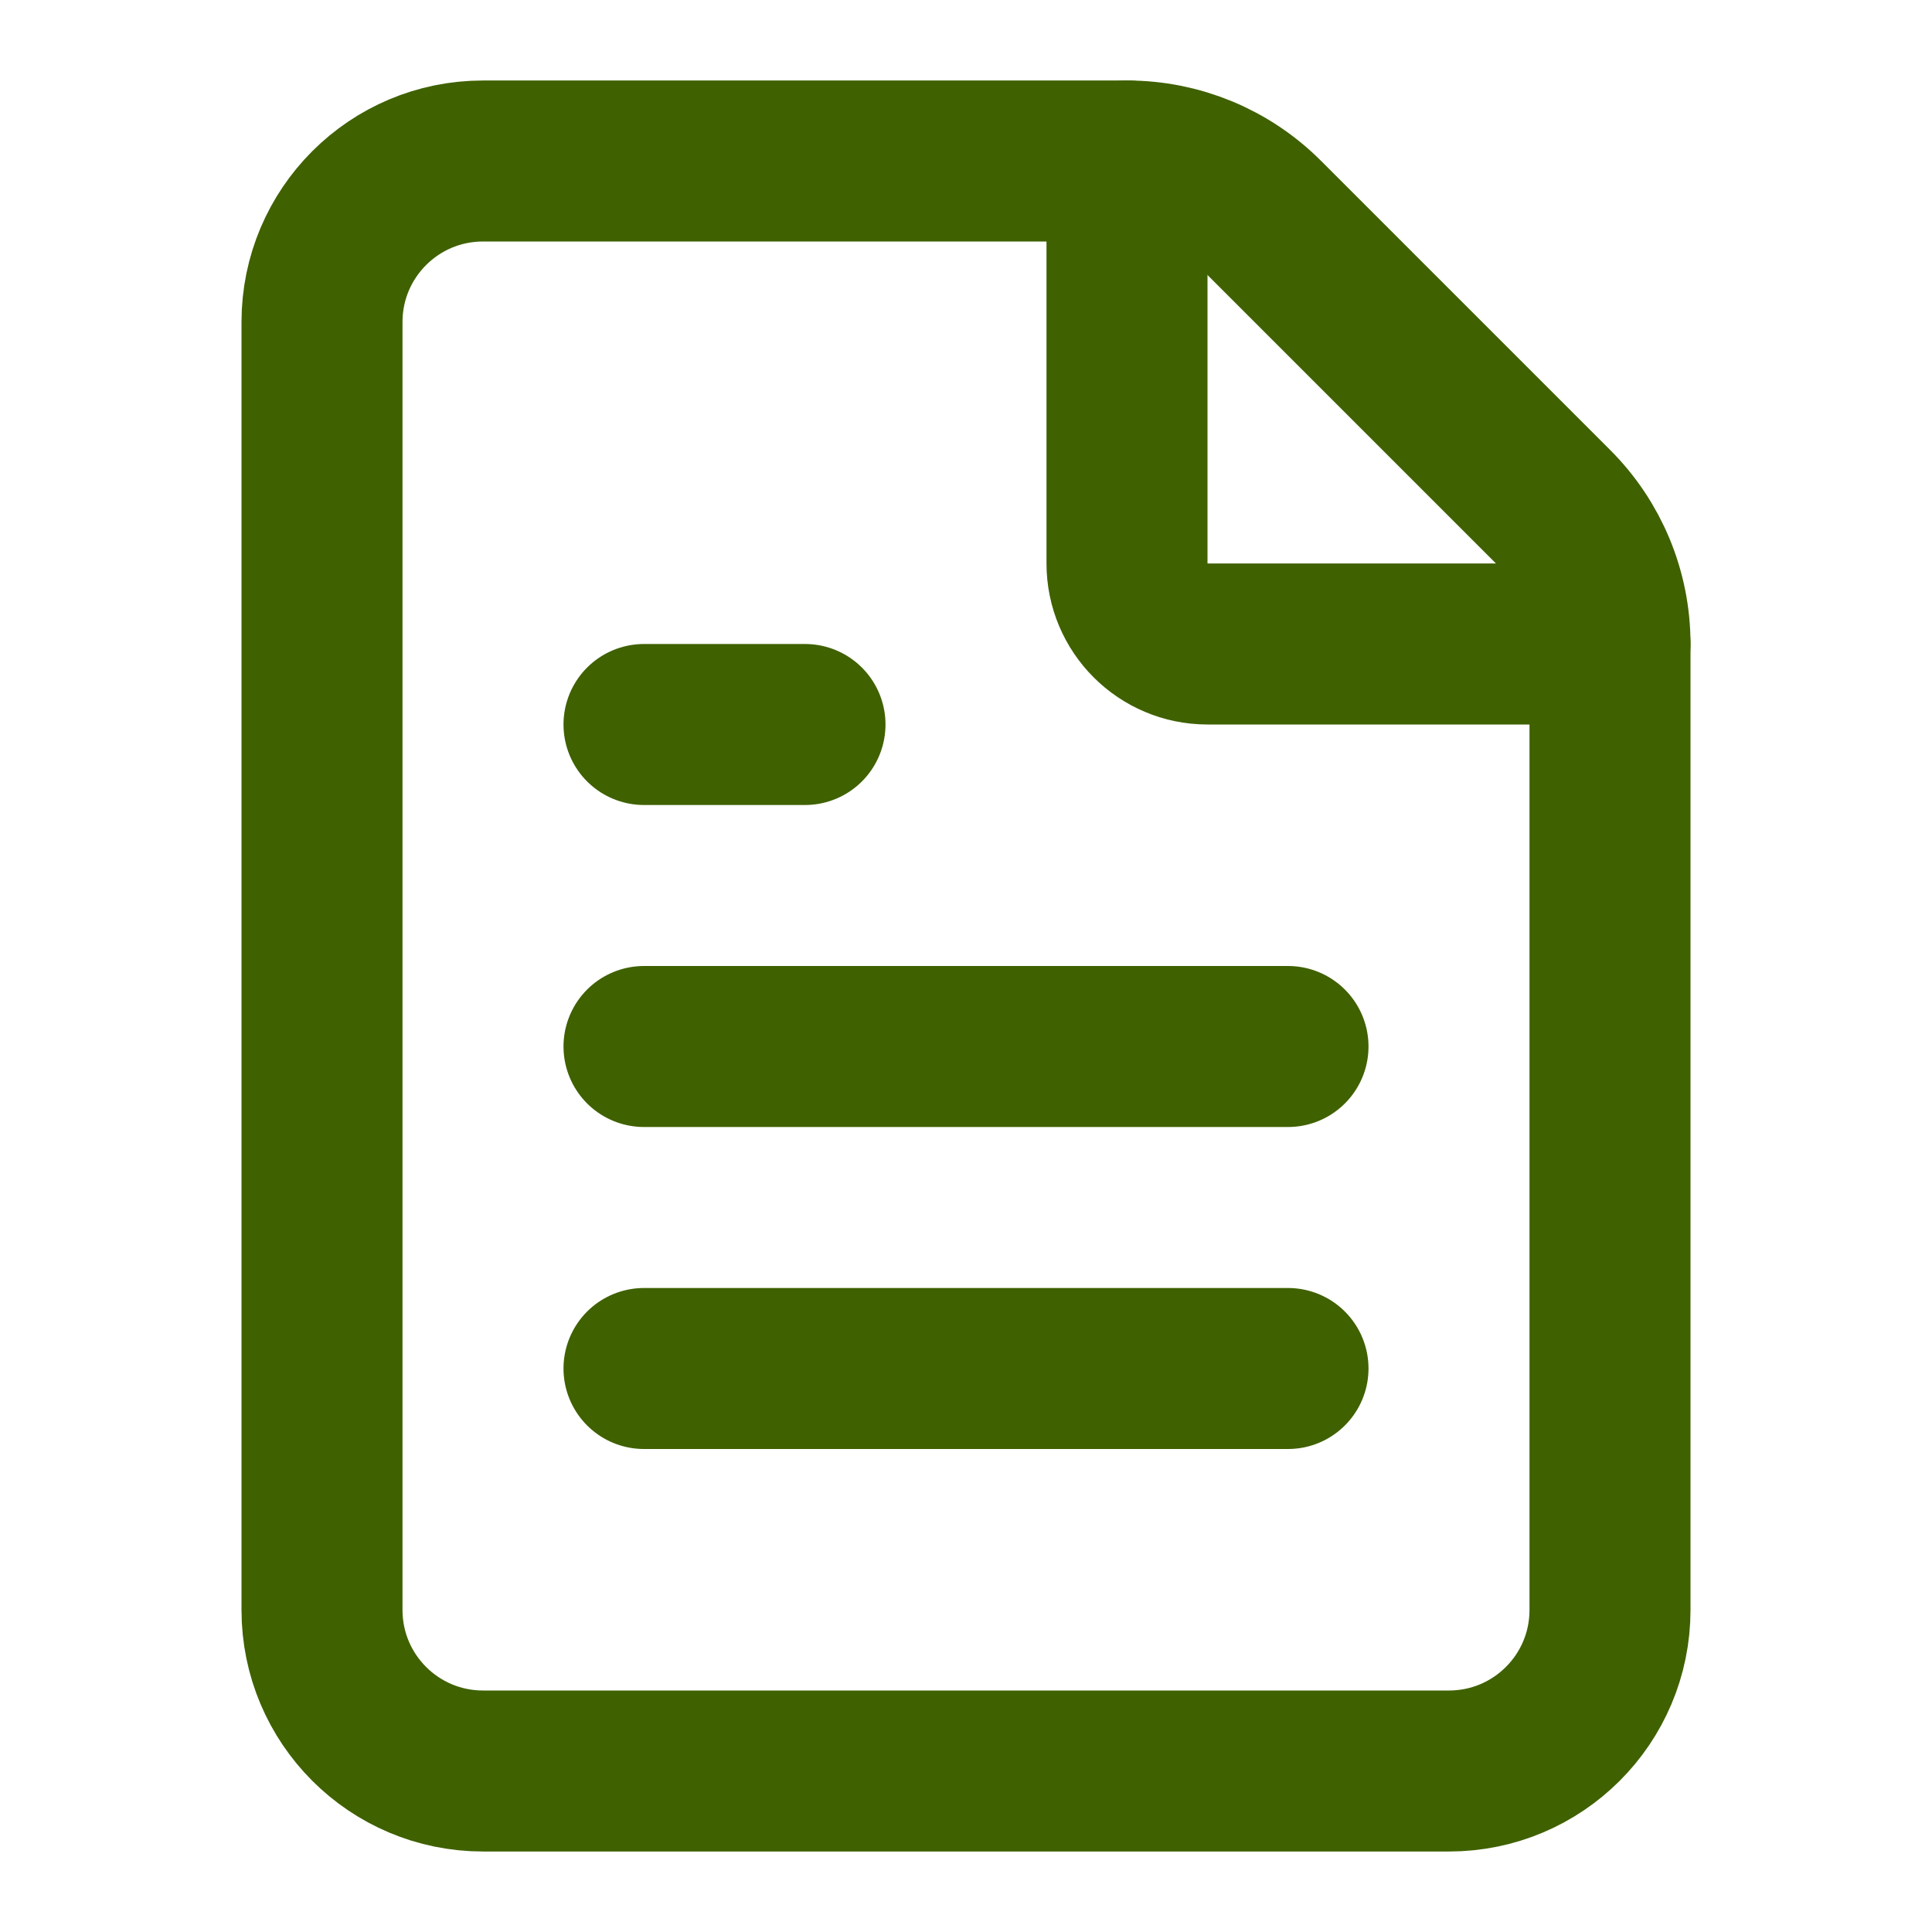
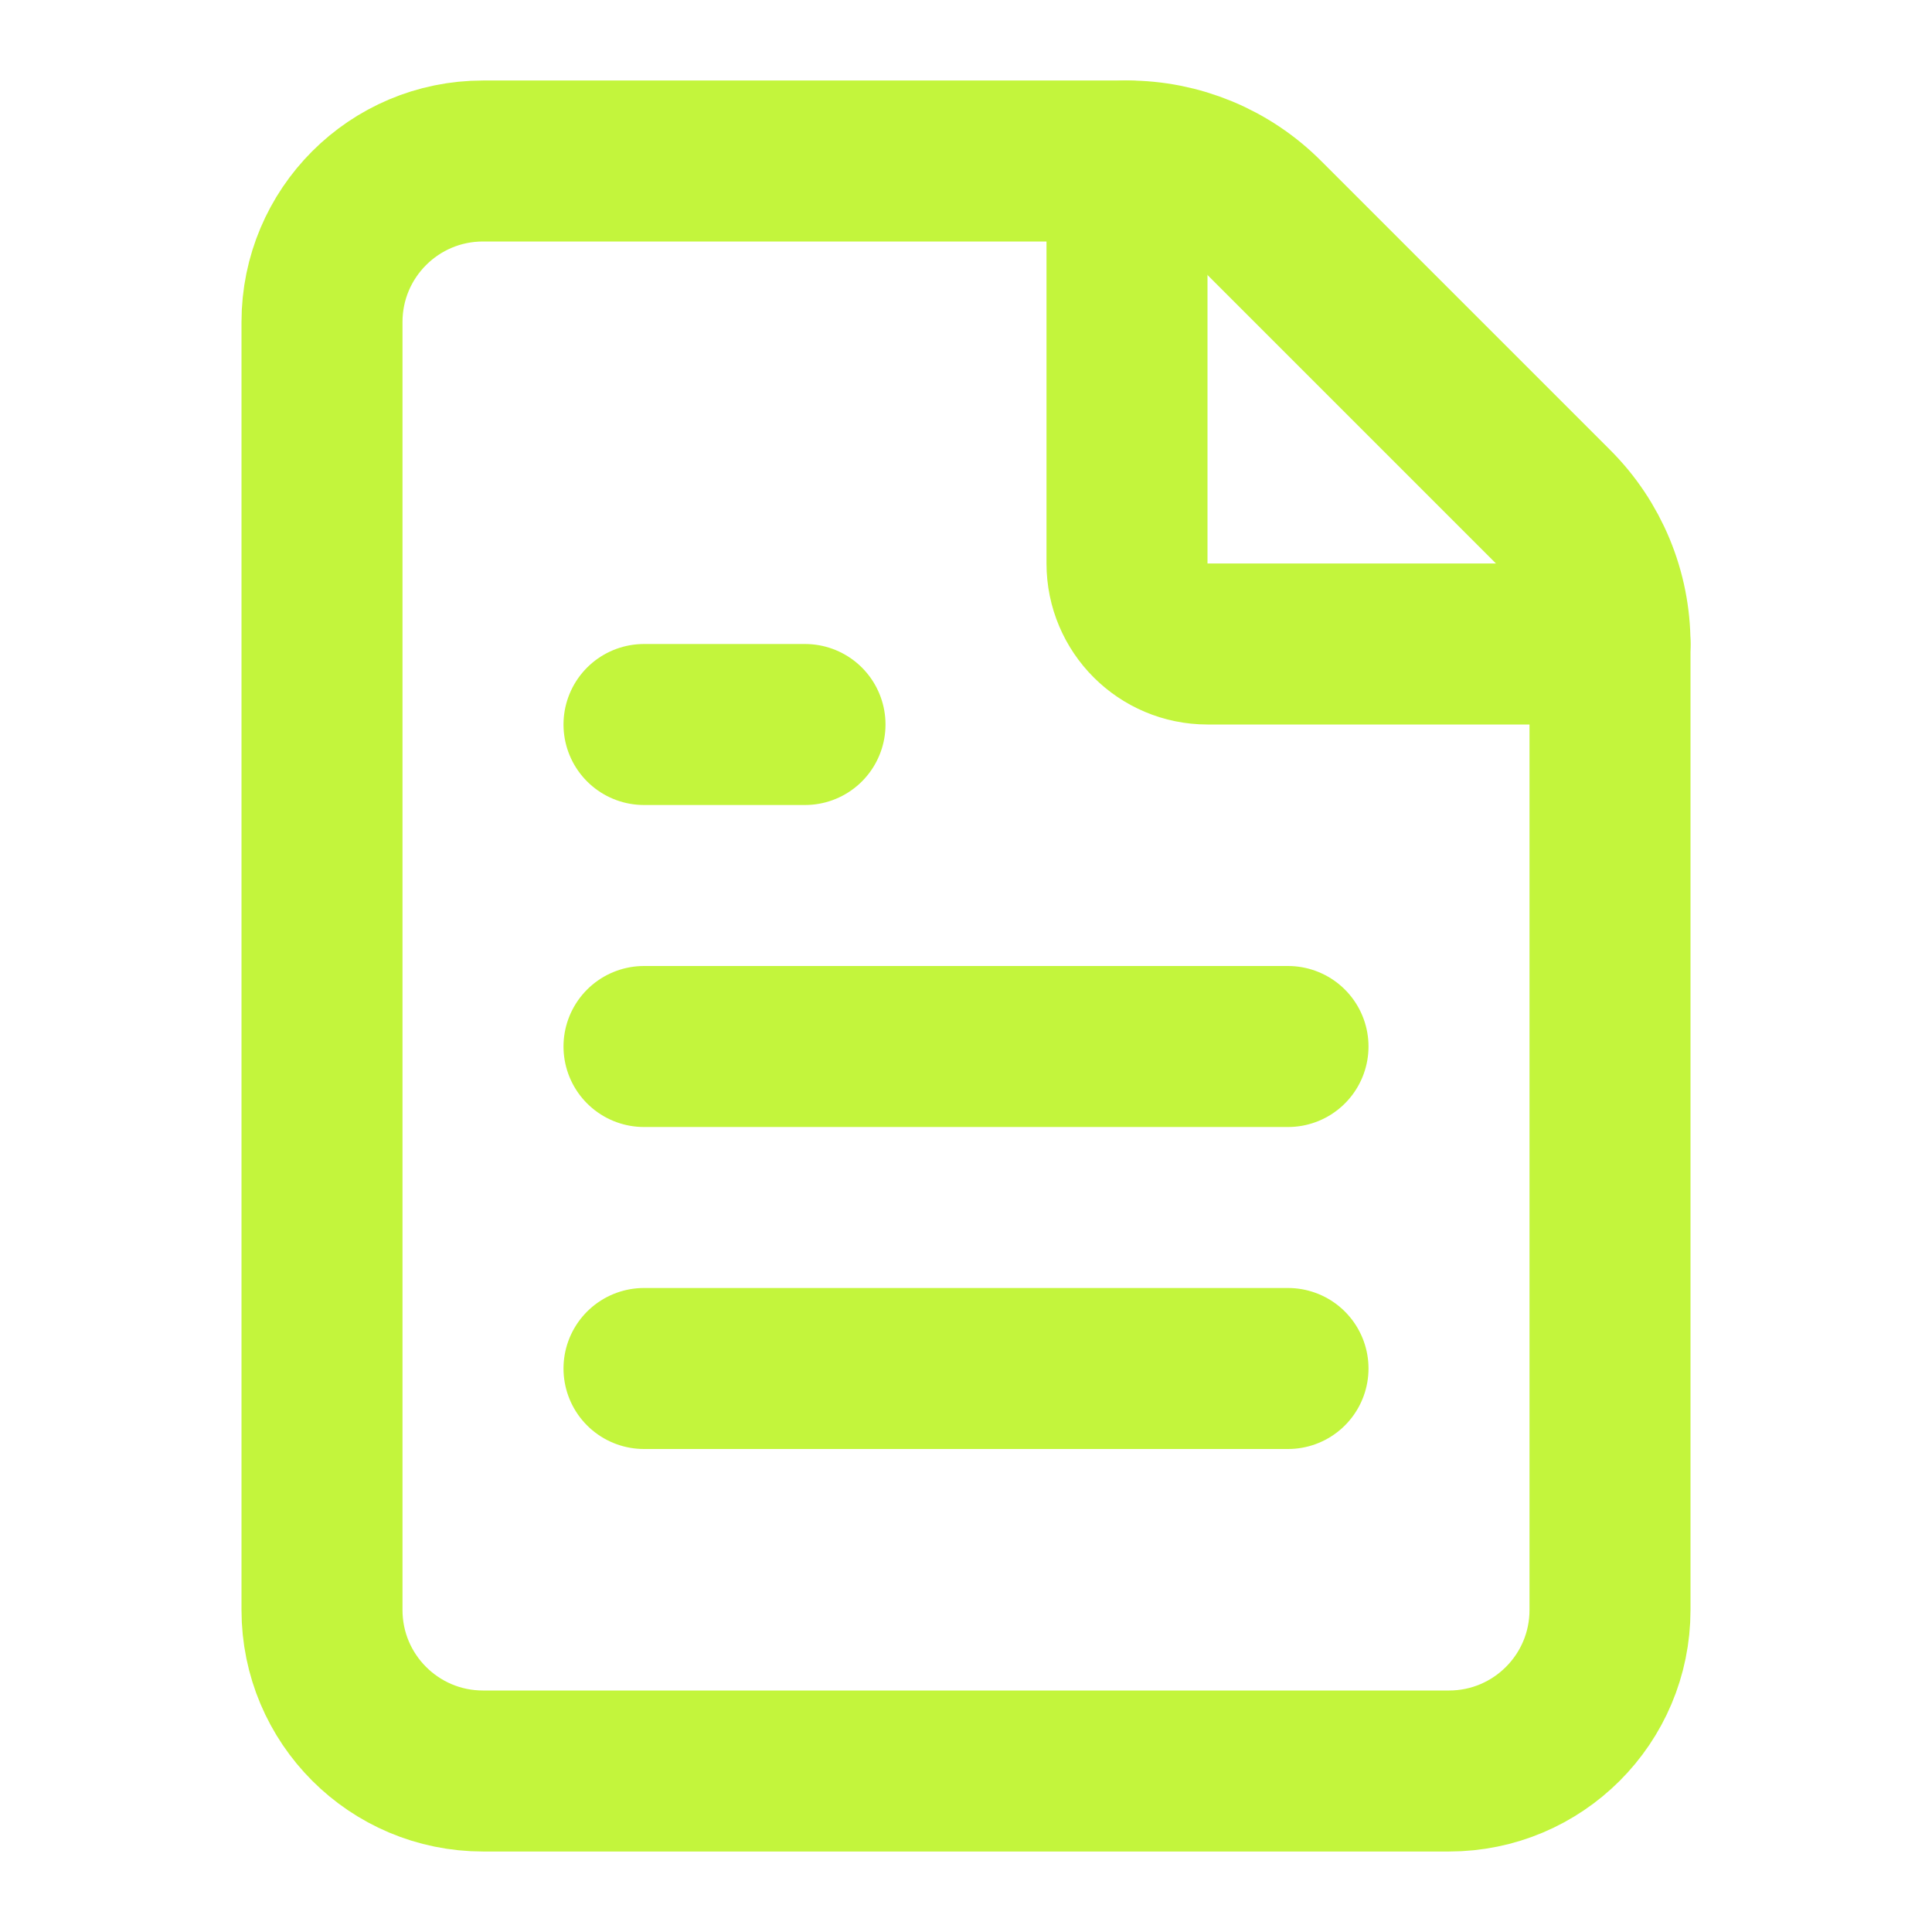
- <svg xmlns="http://www.w3.org/2000/svg" width="24" height="24" viewBox="0 0 24 24" fill="none" stroke="#3F6100" stroke-width="2" stroke-linecap="round" stroke-linejoin="round">
+ <svg xmlns="http://www.w3.org/2000/svg" width="24" height="24" viewBox="0 0 24 24" fill="none" stroke="#C3F53C" stroke-width="2" stroke-linecap="round" stroke-linejoin="round">
  <path d="M6 22a2 2 0 0 1-2-2V4a2 2 0 0 1 2-2h8a2.4 2.4 0 0 1 1.704.706l3.588 3.588A2.4 2.4 0 0 1 20 8v12a2 2 0 0 1-2 2z" />
  <path d="M14 2v5a1 1 0 0 0 1 1h5" />
  <path d="M10 9H8" />
  <path d="M16 13H8" />
  <path d="M16 17H8" />
</svg>
